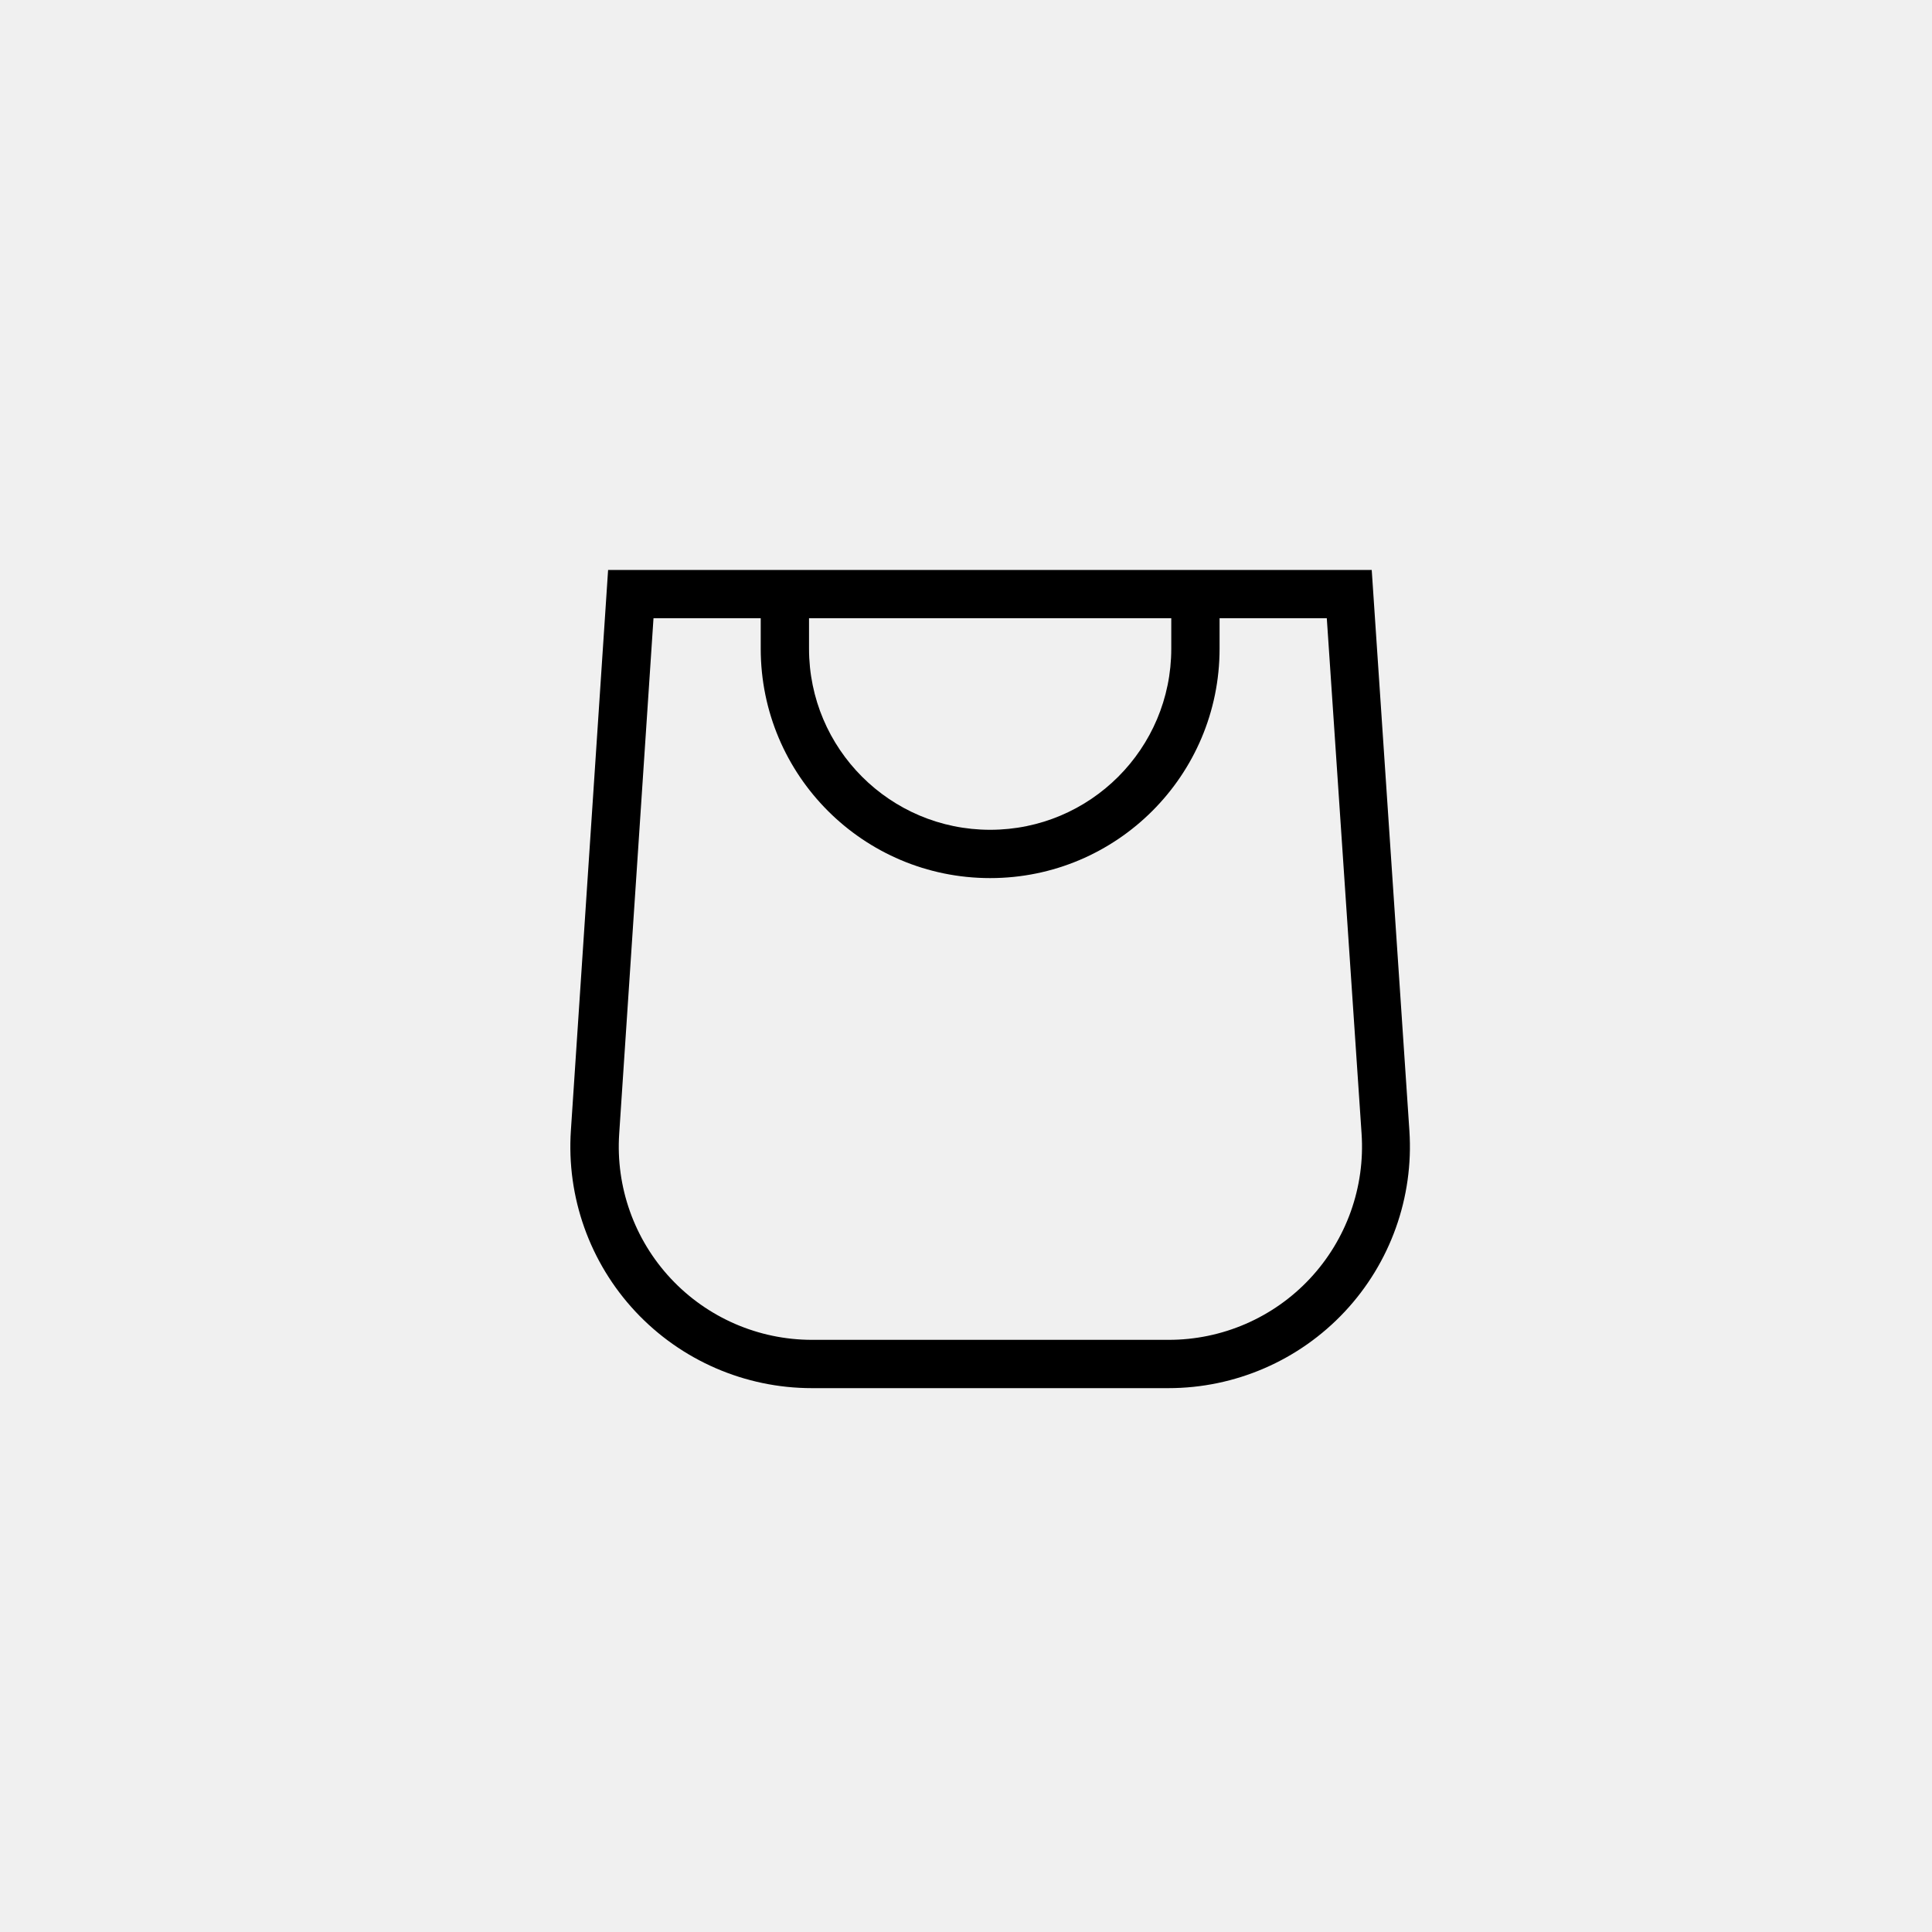
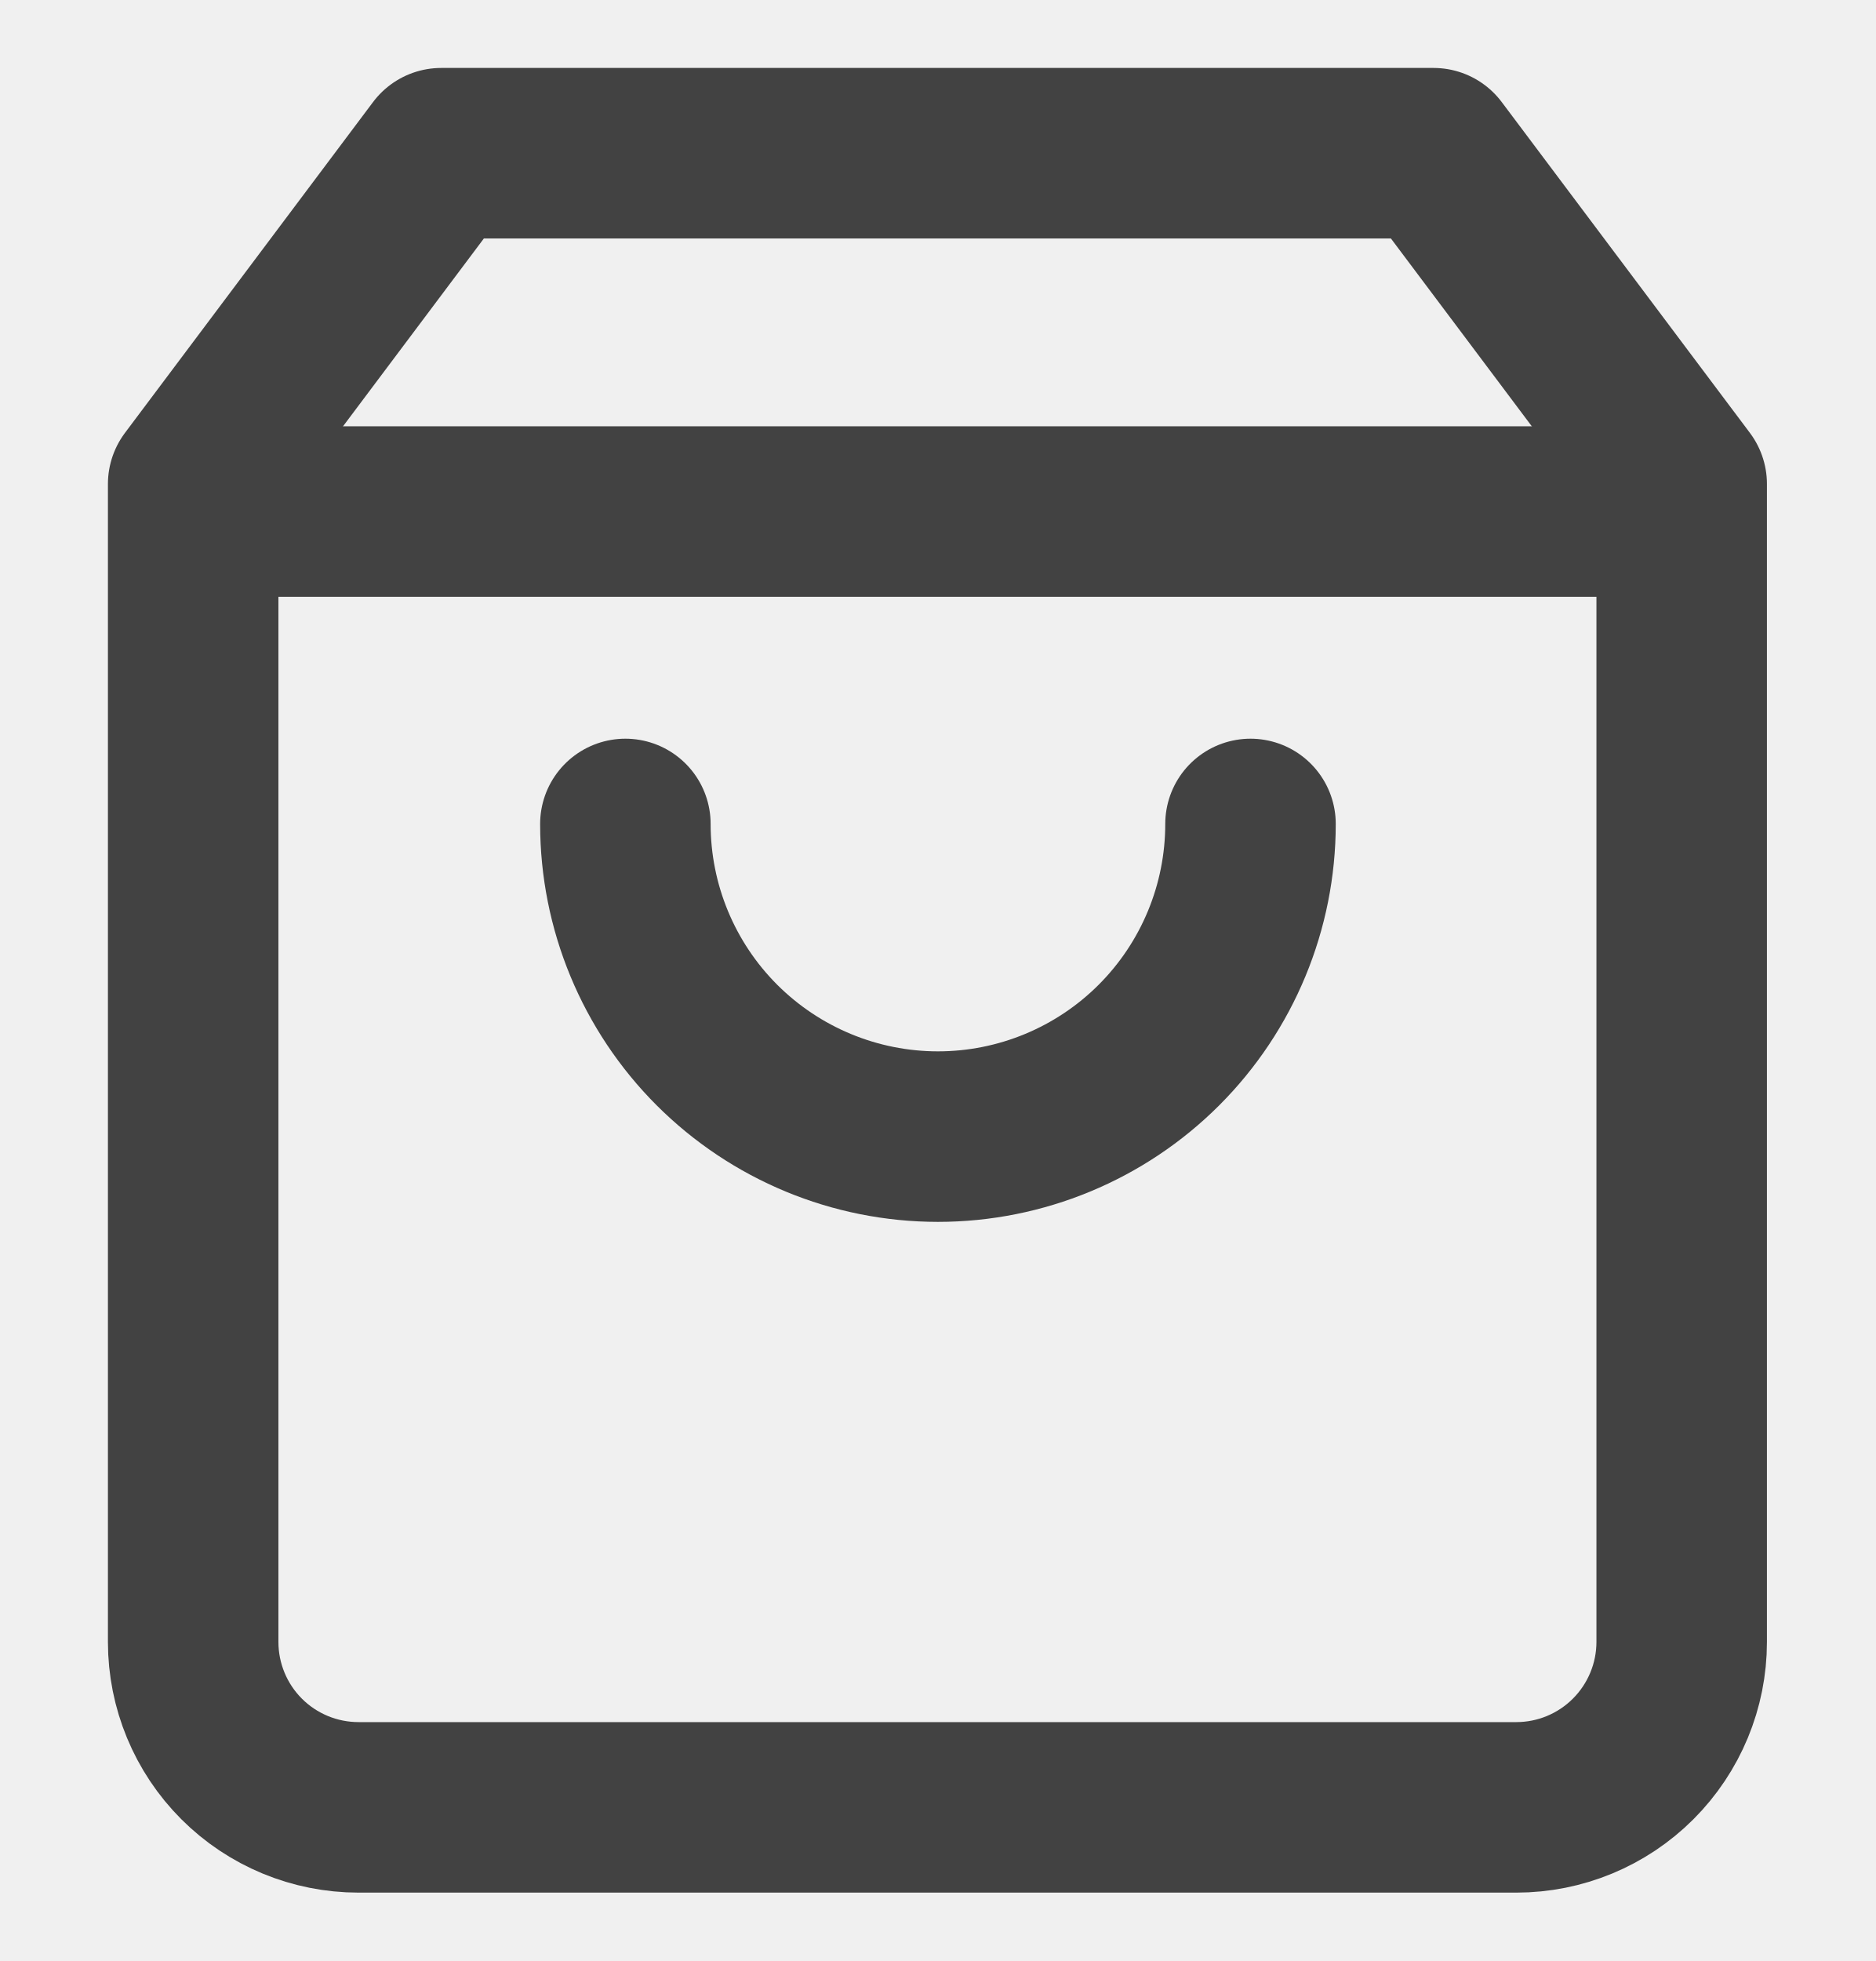
- <svg xmlns="http://www.w3.org/2000/svg" fill="none" class="icon icon-cart-empty" viewBox="0 0 40 40">
-   <path fill="currentColor" fill-rule="evenodd" d="M15.75 11.8h-3.16l-.77 11.6a5 5 0 0 0 4.99 5.34h7.38a5 5 0 0 0 4.99-5.33L28.4 11.8zm0 1h-2.22l-.71 10.67a4 4 0 0 0 3.99 4.27h7.38a4 4 0 0 0 4-4.27l-.72-10.67h-2.22v.63a4.75 4.75 0 1 1-9.5 0zm8.5 0h-7.5v.63a3.75 3.75 0 1 0 7.5 0z" />
+ <svg xmlns="http://www.w3.org/2000/svg" class="icon icon-cart" width="22" height="23" viewBox="0 0 22 23" fill="none">
+   <g clip-path="url(#clip0_217_66)">
+     <path d="M5.176 1.797L2.266 5.677V19.258C2.266 19.772 2.47 20.266 2.834 20.63C3.198 20.994 3.691 21.198 4.206 21.198H17.787C18.301 21.198 18.794 20.994 19.158 20.63C19.522 20.266 19.727 19.772 19.727 19.258V5.677L16.816 1.797H5.176Z" stroke="#424242" stroke-width="2" stroke-linecap="round" stroke-linejoin="round" />
+     <path d="M2.75 6H19.25" stroke="#424242" stroke-width="2" stroke-linecap="round" stroke-linejoin="round" />
+     <path d="M14.669 9.664C14.669 10.636 14.283 11.569 13.595 12.257C12.908 12.944 11.975 13.331 11.003 13.331C10.03 13.331 9.098 12.944 8.41 12.257C7.722 11.569 7.336 10.636 7.336 9.664" stroke="#424242" stroke-width="2" stroke-linecap="round" stroke-linejoin="round" />
+   </g>
+   <defs>
+     <clipPath id="clip0_217_66">
+       <rect width="22" height="22" fill="white" transform="translate(0 0.5)" />
+     </clipPath>
+   </defs>
</svg>
